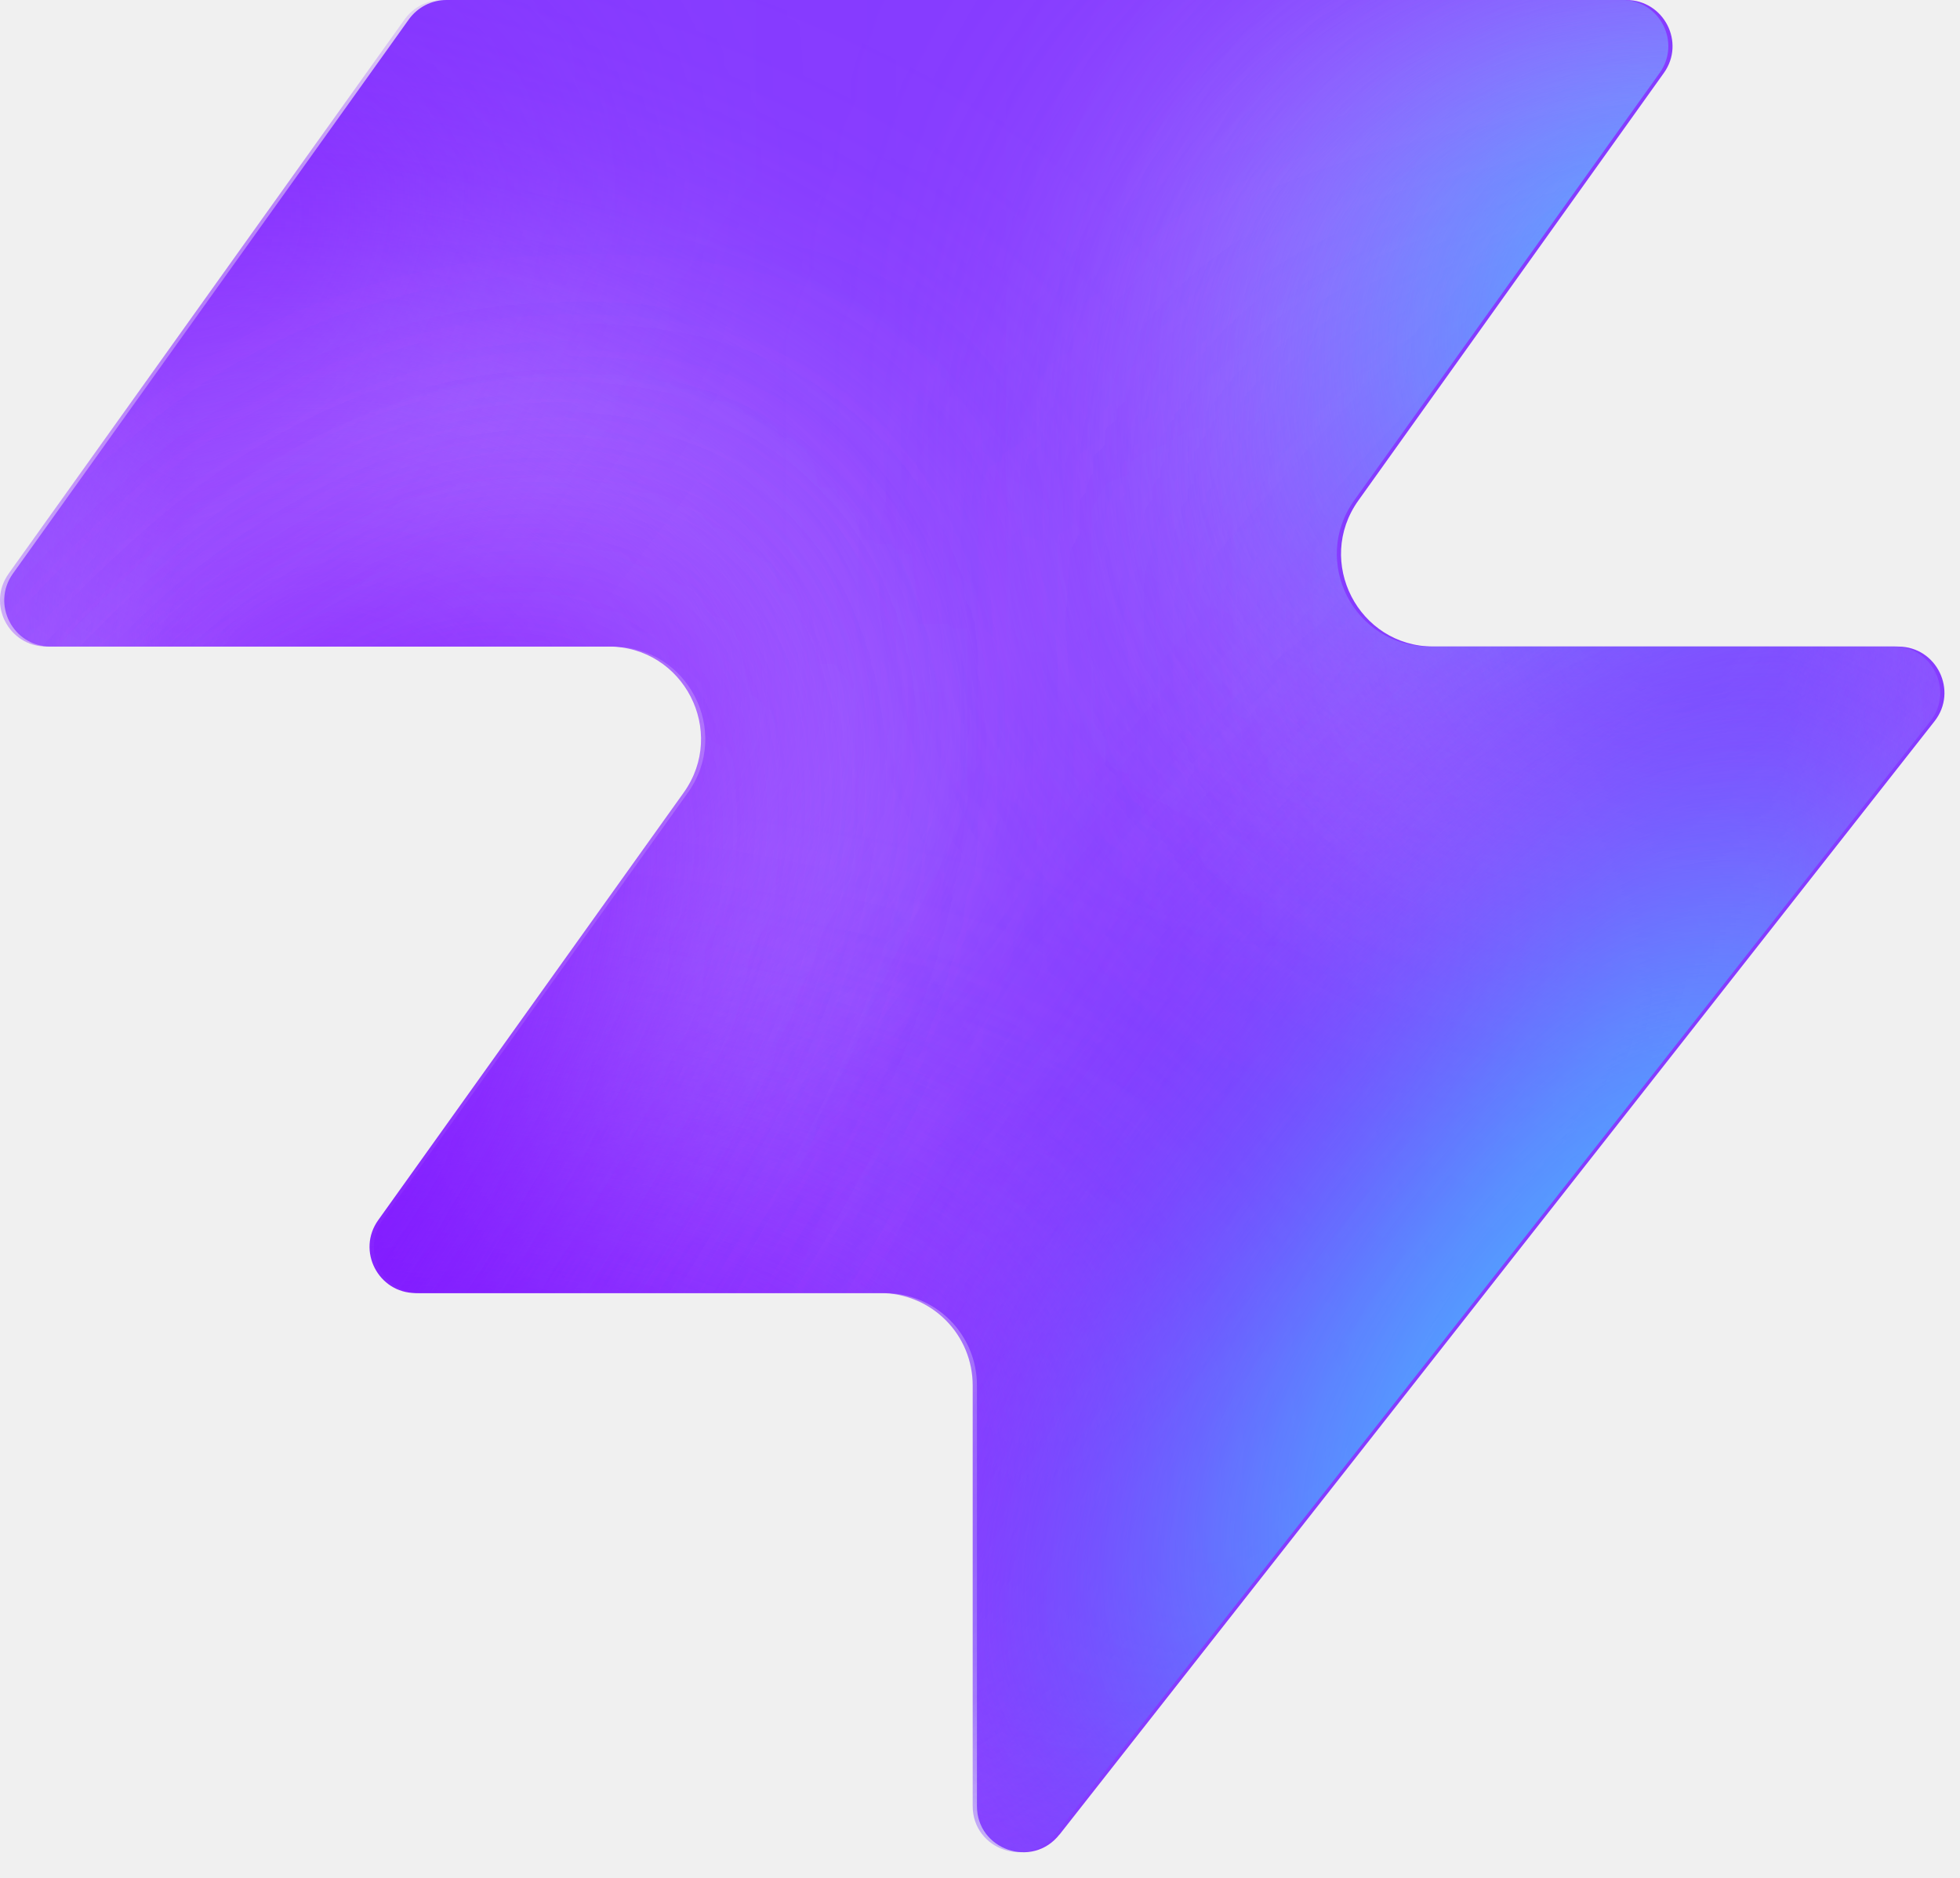
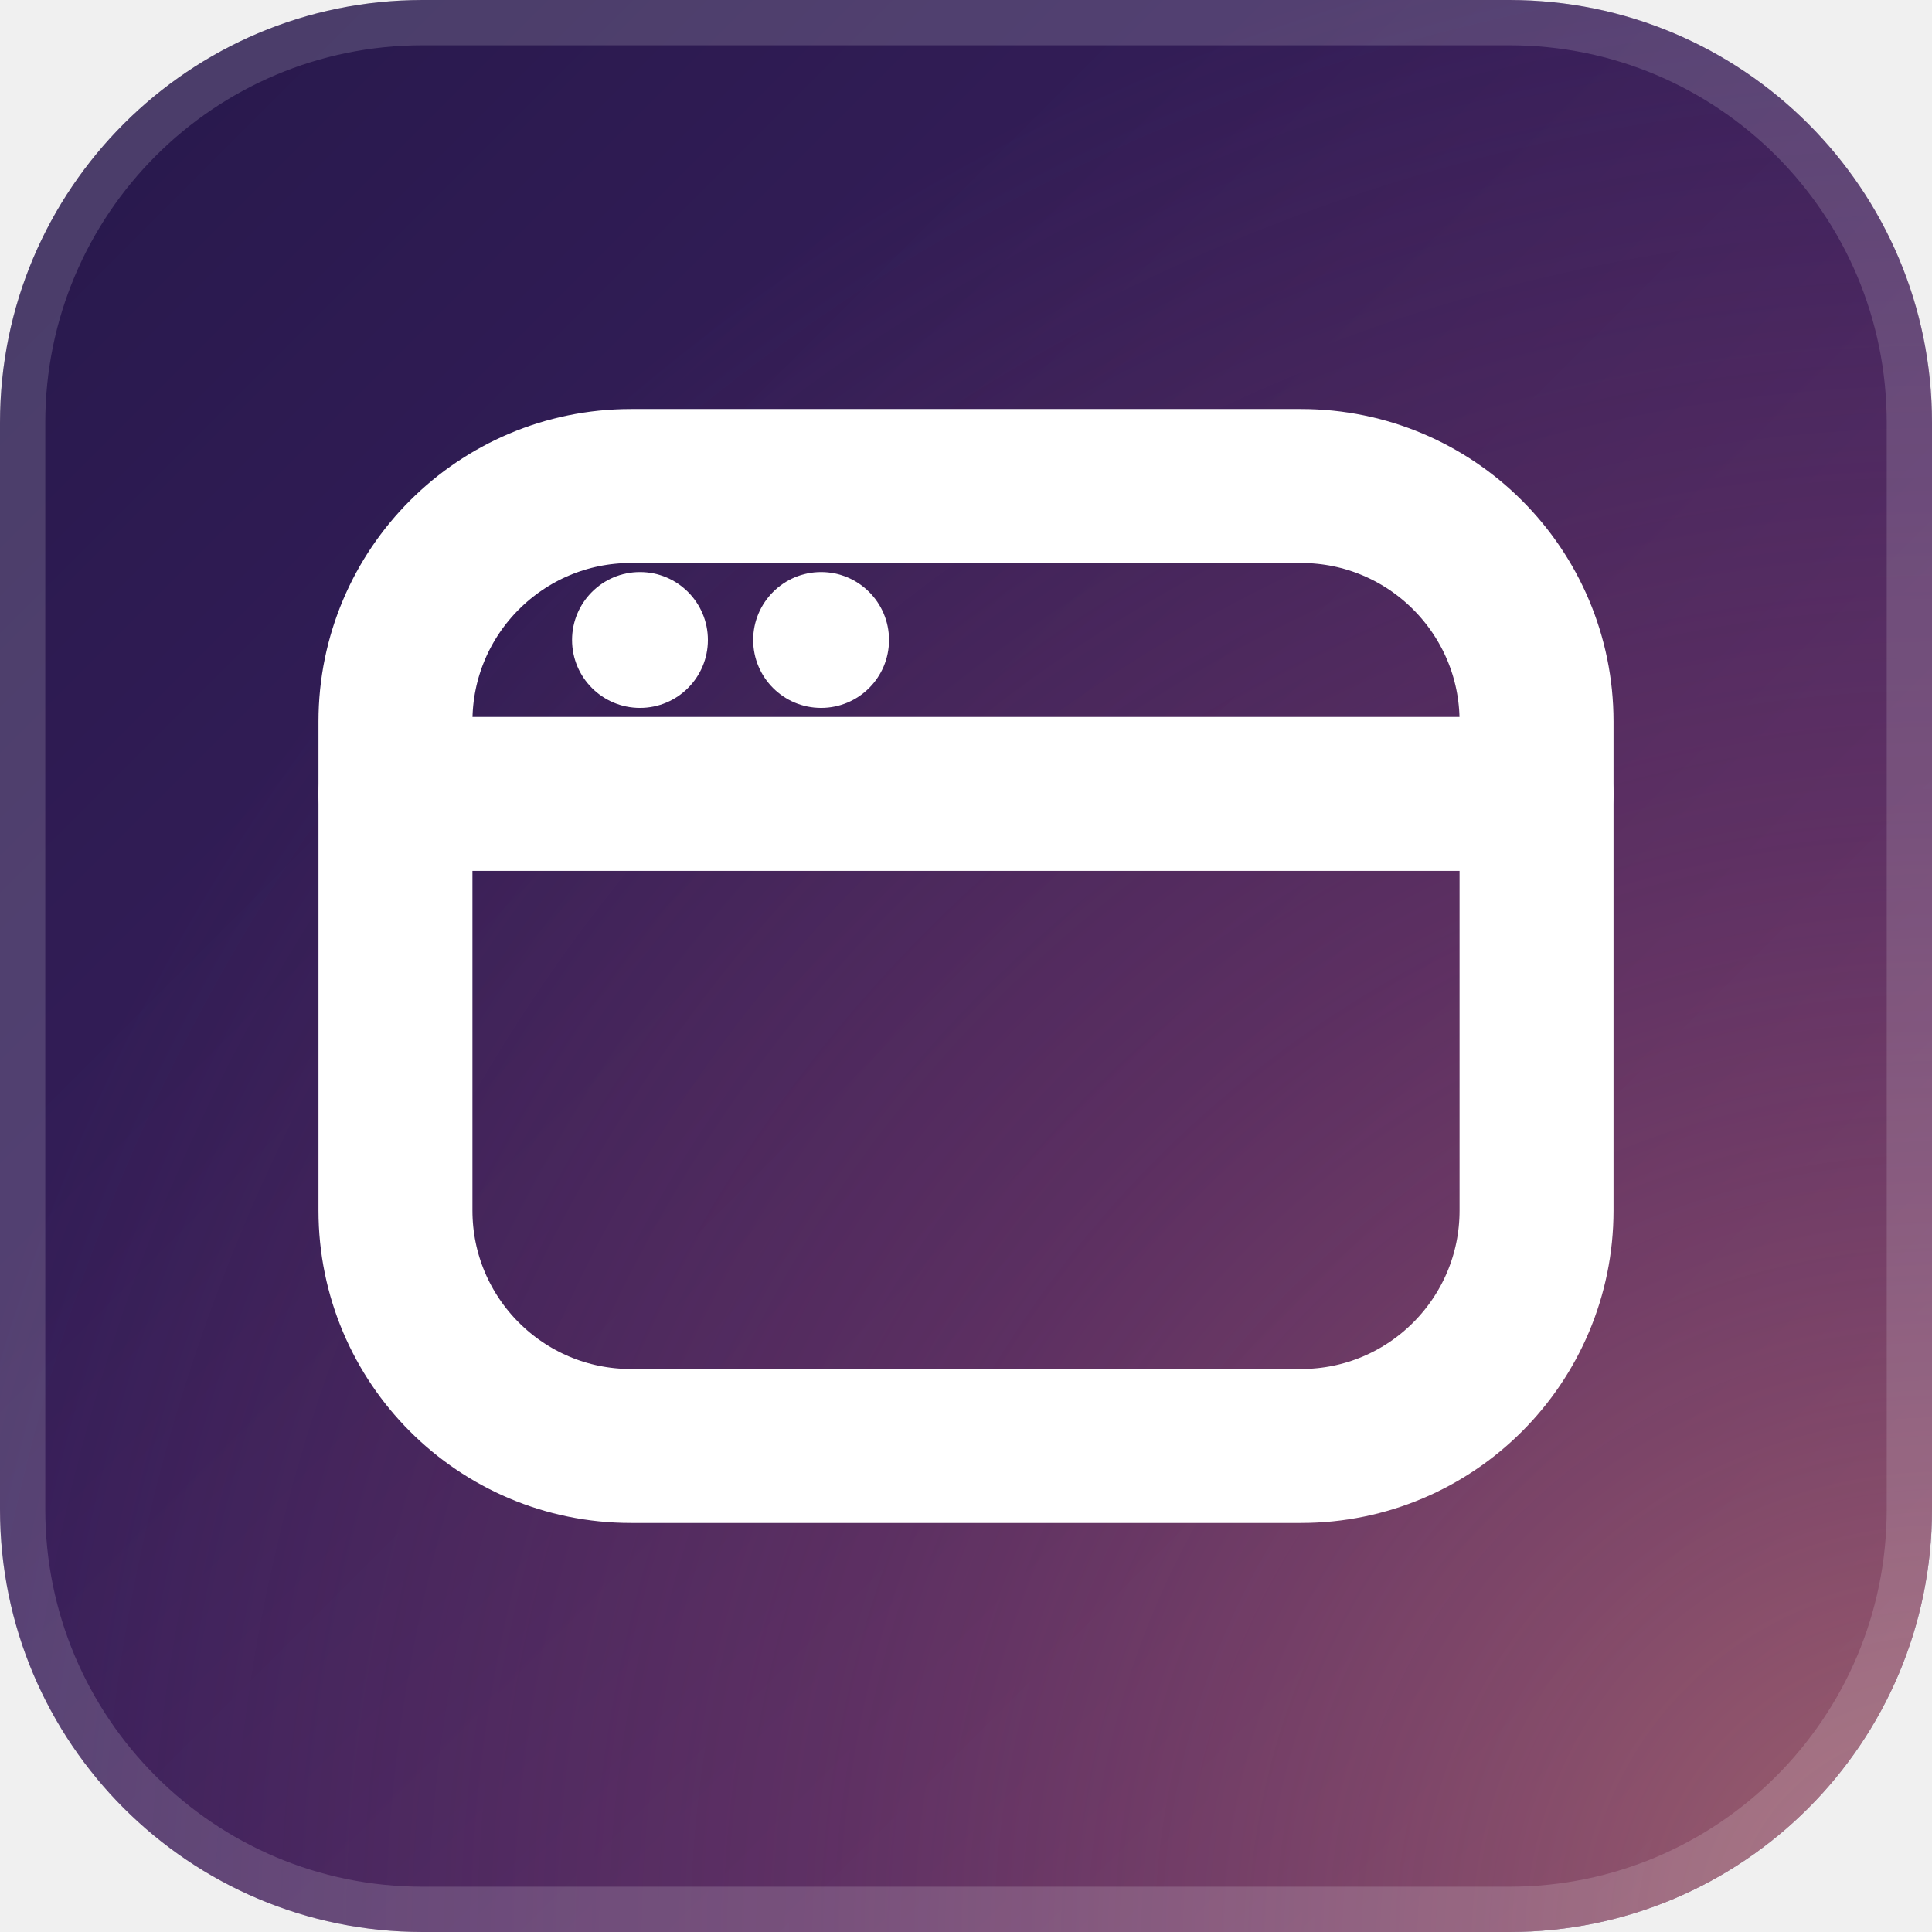
- <svg xmlns="http://www.w3.org/2000/svg" width="48" height="46" fill="none" viewBox="0 0 48 46">
-   <path fill="#863bff" d="M25.946 44.938c-.664.845-2.021.375-2.021-.698V33.937a2.26 2.26 0 0 0-2.262-2.262H10.287c-.92 0-1.456-1.04-.92-1.788l7.48-10.471c1.07-1.497 0-3.578-1.842-3.578H1.237c-.92 0-1.456-1.04-.92-1.788L10.013.474c.214-.297.556-.474.92-.474h28.894c.92 0 1.456 1.04.92 1.788l-7.48 10.471c-1.07 1.498 0 3.579 1.842 3.579h11.377c.943 0 1.473 1.088.89 1.83L25.947 44.94z" style="fill:#863bff;fill:color(display-p3 .525 .23 1);fill-opacity:1" />
-   <mask id="a" width="48" height="46" x="0" y="0" maskUnits="userSpaceOnUse" style="mask-type:alpha">
-     <path fill="#000" d="M25.842 44.938c-.664.844-2.021.375-2.021-.698V33.937a2.26 2.26 0 0 0-2.262-2.262H10.183c-.92 0-1.456-1.04-.92-1.788l7.48-10.471c1.07-1.498 0-3.579-1.842-3.579H1.133c-.92 0-1.456-1.04-.92-1.787L9.91.473c.214-.297.556-.474.92-.474h28.894c.92 0 1.456 1.04.92 1.788l-7.48 10.471c-1.07 1.498 0 3.578 1.842 3.578h11.377c.943 0 1.473 1.088.89 1.832L25.843 44.94z" style="fill:#000;fill-opacity:1" />
-   </mask>
-   <g mask="url(#a)">
-     <g filter="url(#b)">
-       <ellipse cx="5.508" cy="14.704" fill="#ede6ff" rx="5.508" ry="14.704" style="fill:#ede6ff;fill:color(display-p3 .927 .903 1);fill-opacity:1" transform="matrix(.00324 1 1 -.00324 -4.47 31.516)" />
-     </g>
-     <g filter="url(#c)">
-       <ellipse cx="10.399" cy="29.851" fill="#ede6ff" rx="10.399" ry="29.851" style="fill:#ede6ff;fill:color(display-p3 .927 .903 1);fill-opacity:1" transform="matrix(.00324 1 1 -.00324 -39.328 7.883)" />
-     </g>
-     <g filter="url(#d)">
-       <ellipse cx="5.508" cy="30.487" fill="#7e14ff" rx="5.508" ry="30.487" style="fill:#7e14ff;fill:color(display-p3 .492 .077 1);fill-opacity:1" transform="rotate(89.814 -25.913 -14.639)scale(1 -1)" />
-     </g>
-     <g filter="url(#e)">
-       <ellipse cx="5.508" cy="30.599" fill="#7e14ff" rx="5.508" ry="30.599" style="fill:#7e14ff;fill:color(display-p3 .492 .077 1);fill-opacity:1" transform="rotate(89.814 -32.644 -3.334)scale(1 -1)" />
-     </g>
-     <g filter="url(#f)">
-       <ellipse cx="5.508" cy="30.599" fill="#7e14ff" rx="5.508" ry="30.599" style="fill:#7e14ff;fill:color(display-p3 .492 .077 1);fill-opacity:1" transform="matrix(.00324 1 1 -.00324 -34.34 30.47)" />
-     </g>
-     <g filter="url(#g)">
-       <ellipse cx="14.072" cy="22.078" fill="#ede6ff" rx="14.072" ry="22.078" style="fill:#ede6ff;fill:color(display-p3 .927 .903 1);fill-opacity:1" transform="rotate(93.35 24.506 48.493)scale(-1 1)" />
-     </g>
-     <g filter="url(#h)">
-       <ellipse cx="3.47" cy="21.501" fill="#7e14ff" rx="3.47" ry="21.501" style="fill:#7e14ff;fill:color(display-p3 .492 .077 1);fill-opacity:1" transform="rotate(89.009 28.708 47.59)scale(-1 1)" />
-     </g>
-     <g filter="url(#i)">
-       <ellipse cx="3.47" cy="21.501" fill="#7e14ff" rx="3.47" ry="21.501" style="fill:#7e14ff;fill:color(display-p3 .492 .077 1);fill-opacity:1" transform="rotate(89.009 28.708 47.59)scale(-1 1)" />
-     </g>
-     <g filter="url(#j)">
-       <ellipse cx=".387" cy="8.972" fill="#7e14ff" rx="4.407" ry="29.108" style="fill:#7e14ff;fill:color(display-p3 .492 .077 1);fill-opacity:1" transform="rotate(39.51 .387 8.972)" />
-     </g>
-     <g filter="url(#k)">
-       <ellipse cx="47.523" cy="-6.092" fill="#7e14ff" rx="4.407" ry="29.108" style="fill:#7e14ff;fill:color(display-p3 .492 .077 1);fill-opacity:1" transform="rotate(37.892 47.523 -6.092)" />
-     </g>
-     <g filter="url(#l)">
-       <ellipse cx="41.412" cy="6.333" fill="#47bfff" rx="5.971" ry="9.665" style="fill:#47bfff;fill:color(display-p3 .28 .748 1);fill-opacity:1" transform="rotate(37.892 41.412 6.333)" />
-     </g>
-     <g filter="url(#m)">
-       <ellipse cx="-1.879" cy="38.332" fill="#7e14ff" rx="4.407" ry="29.108" style="fill:#7e14ff;fill:color(display-p3 .492 .077 1);fill-opacity:1" transform="rotate(37.892 -1.88 38.332)" />
-     </g>
-     <g filter="url(#n)">
-       <ellipse cx="-1.879" cy="38.332" fill="#7e14ff" rx="4.407" ry="29.108" style="fill:#7e14ff;fill:color(display-p3 .492 .077 1);fill-opacity:1" transform="rotate(37.892 -1.88 38.332)" />
-     </g>
-     <g filter="url(#o)">
-       <ellipse cx="35.651" cy="29.907" fill="#7e14ff" rx="4.407" ry="29.108" style="fill:#7e14ff;fill:color(display-p3 .492 .077 1);fill-opacity:1" transform="rotate(37.892 35.651 29.907)" />
-     </g>
-     <g filter="url(#p)">
-       <ellipse cx="38.418" cy="32.4" fill="#47bfff" rx="5.971" ry="15.297" style="fill:#47bfff;fill:color(display-p3 .28 .748 1);fill-opacity:1" transform="rotate(37.892 38.418 32.4)" />
-     </g>
+ <svg xmlns="http://www.w3.org/2000/svg" viewBox="0 0 64 64" width="64" height="64">
+   <defs>
+     <linearGradient id="tile" x1="0" y1="0" x2="1" y2="1">
+       <stop offset="0" stop-color="#26184b" />
+       <stop offset="1" stop-color="#4c276e" />
+     </linearGradient>
+     <radialGradient id="glow" cx="1" cy="1" r="1.05">
+       <stop offset="0" stop-color="#e5946f" stop-opacity="0.55" />
+       <stop offset="0.55" stop-color="#c86265" stop-opacity="0.22" />
+       <stop offset="1" stop-color="#c86265" stop-opacity="0" />
+     </radialGradient>
+   </defs>
+   <rect width="64" height="64" rx="14" fill="url(#tile)" />
+   <rect width="64" height="64" rx="14" fill="url(#glow)" />
+   <rect x="0.75" y="0.75" width="62.5" height="62.5" rx="13.25" fill="none" stroke="#ffffff" stroke-opacity="0.16" stroke-width="1.5" />
+   <g transform="translate(8 8) scale(3)" fill="none" stroke="#ffffff" stroke-width="1.7" stroke-linecap="round" stroke-linejoin="round">
+     <rect x="1.7" y="2.7" width="12.6" height="10.6" rx="2.6" />
+     <path d="M1.7 6.1h12.6" />
+     <circle cx="4.4" cy="4.4" r="0.75" fill="#ffffff" stroke="none" />
+     <circle cx="6.4" cy="4.4" r="0.75" fill="#ffffff" stroke="none" />
  </g>
-   <defs>
-     <filter id="b" width="60.045" height="41.654" x="-19.77" y="16.149" color-interpolation-filters="sRGB" filterUnits="userSpaceOnUse">
-       <feFlood flood-opacity="0" result="BackgroundImageFix" />
-       <feBlend in="SourceGraphic" in2="BackgroundImageFix" result="shape" />
-       <feGaussianBlur result="effect1_foregroundBlur_2002_17158" stdDeviation="7.659" />
-     </filter>
-     <filter id="c" width="90.34" height="51.437" x="-54.613" y="-7.533" color-interpolation-filters="sRGB" filterUnits="userSpaceOnUse">
-       <feFlood flood-opacity="0" result="BackgroundImageFix" />
-       <feBlend in="SourceGraphic" in2="BackgroundImageFix" result="shape" />
-       <feGaussianBlur result="effect1_foregroundBlur_2002_17158" stdDeviation="7.659" />
-     </filter>
-     <filter id="d" width="79.355" height="29.4" x="-49.64" y="2.03" color-interpolation-filters="sRGB" filterUnits="userSpaceOnUse">
-       <feFlood flood-opacity="0" result="BackgroundImageFix" />
-       <feBlend in="SourceGraphic" in2="BackgroundImageFix" result="shape" />
-       <feGaussianBlur result="effect1_foregroundBlur_2002_17158" stdDeviation="4.596" />
-     </filter>
-     <filter id="e" width="79.579" height="29.4" x="-45.045" y="20.029" color-interpolation-filters="sRGB" filterUnits="userSpaceOnUse">
-       <feFlood flood-opacity="0" result="BackgroundImageFix" />
-       <feBlend in="SourceGraphic" in2="BackgroundImageFix" result="shape" />
-       <feGaussianBlur result="effect1_foregroundBlur_2002_17158" stdDeviation="4.596" />
-     </filter>
-     <filter id="f" width="79.579" height="29.4" x="-43.513" y="21.178" color-interpolation-filters="sRGB" filterUnits="userSpaceOnUse">
-       <feFlood flood-opacity="0" result="BackgroundImageFix" />
-       <feBlend in="SourceGraphic" in2="BackgroundImageFix" result="shape" />
-       <feGaussianBlur result="effect1_foregroundBlur_2002_17158" stdDeviation="4.596" />
-     </filter>
-     <filter id="g" width="74.749" height="58.852" x="15.756" y="-17.901" color-interpolation-filters="sRGB" filterUnits="userSpaceOnUse">
-       <feFlood flood-opacity="0" result="BackgroundImageFix" />
-       <feBlend in="SourceGraphic" in2="BackgroundImageFix" result="shape" />
-       <feGaussianBlur result="effect1_foregroundBlur_2002_17158" stdDeviation="7.659" />
-     </filter>
-     <filter id="h" width="61.377" height="25.362" x="23.548" y="2.284" color-interpolation-filters="sRGB" filterUnits="userSpaceOnUse">
-       <feFlood flood-opacity="0" result="BackgroundImageFix" />
-       <feBlend in="SourceGraphic" in2="BackgroundImageFix" result="shape" />
-       <feGaussianBlur result="effect1_foregroundBlur_2002_17158" stdDeviation="4.596" />
-     </filter>
-     <filter id="i" width="61.377" height="25.362" x="23.548" y="2.284" color-interpolation-filters="sRGB" filterUnits="userSpaceOnUse">
-       <feFlood flood-opacity="0" result="BackgroundImageFix" />
-       <feBlend in="SourceGraphic" in2="BackgroundImageFix" result="shape" />
-       <feGaussianBlur result="effect1_foregroundBlur_2002_17158" stdDeviation="4.596" />
-     </filter>
-     <filter id="j" width="56.045" height="63.649" x="-27.636" y="-22.853" color-interpolation-filters="sRGB" filterUnits="userSpaceOnUse">
-       <feFlood flood-opacity="0" result="BackgroundImageFix" />
-       <feBlend in="SourceGraphic" in2="BackgroundImageFix" result="shape" />
-       <feGaussianBlur result="effect1_foregroundBlur_2002_17158" stdDeviation="4.596" />
-     </filter>
-     <filter id="k" width="54.814" height="64.646" x="20.116" y="-38.415" color-interpolation-filters="sRGB" filterUnits="userSpaceOnUse">
-       <feFlood flood-opacity="0" result="BackgroundImageFix" />
-       <feBlend in="SourceGraphic" in2="BackgroundImageFix" result="shape" />
-       <feGaussianBlur result="effect1_foregroundBlur_2002_17158" stdDeviation="4.596" />
-     </filter>
-     <filter id="l" width="33.541" height="35.313" x="24.641" y="-11.323" color-interpolation-filters="sRGB" filterUnits="userSpaceOnUse">
-       <feFlood flood-opacity="0" result="BackgroundImageFix" />
-       <feBlend in="SourceGraphic" in2="BackgroundImageFix" result="shape" />
-       <feGaussianBlur result="effect1_foregroundBlur_2002_17158" stdDeviation="4.596" />
-     </filter>
-     <filter id="m" width="54.814" height="64.646" x="-29.286" y="6.009" color-interpolation-filters="sRGB" filterUnits="userSpaceOnUse">
-       <feFlood flood-opacity="0" result="BackgroundImageFix" />
-       <feBlend in="SourceGraphic" in2="BackgroundImageFix" result="shape" />
-       <feGaussianBlur result="effect1_foregroundBlur_2002_17158" stdDeviation="4.596" />
-     </filter>
-     <filter id="n" width="54.814" height="64.646" x="-29.286" y="6.009" color-interpolation-filters="sRGB" filterUnits="userSpaceOnUse">
-       <feFlood flood-opacity="0" result="BackgroundImageFix" />
-       <feBlend in="SourceGraphic" in2="BackgroundImageFix" result="shape" />
-       <feGaussianBlur result="effect1_foregroundBlur_2002_17158" stdDeviation="4.596" />
-     </filter>
-     <filter id="o" width="54.814" height="64.646" x="8.244" y="-2.416" color-interpolation-filters="sRGB" filterUnits="userSpaceOnUse">
-       <feFlood flood-opacity="0" result="BackgroundImageFix" />
-       <feBlend in="SourceGraphic" in2="BackgroundImageFix" result="shape" />
-       <feGaussianBlur result="effect1_foregroundBlur_2002_17158" stdDeviation="4.596" />
-     </filter>
-     <filter id="p" width="39.409" height="43.623" x="18.713" y="10.588" color-interpolation-filters="sRGB" filterUnits="userSpaceOnUse">
-       <feFlood flood-opacity="0" result="BackgroundImageFix" />
-       <feBlend in="SourceGraphic" in2="BackgroundImageFix" result="shape" />
-       <feGaussianBlur result="effect1_foregroundBlur_2002_17158" stdDeviation="4.596" />
-     </filter>
-   </defs>
</svg>
